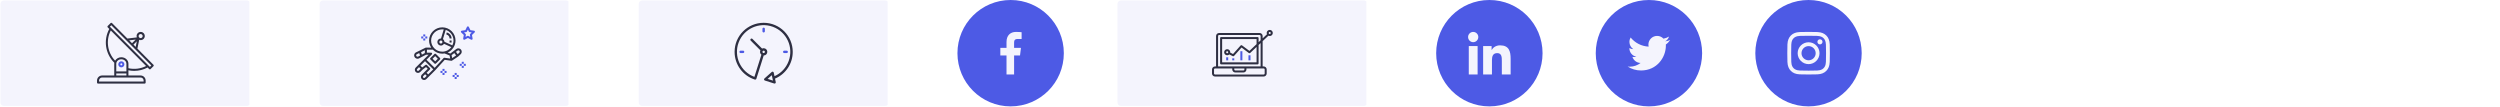
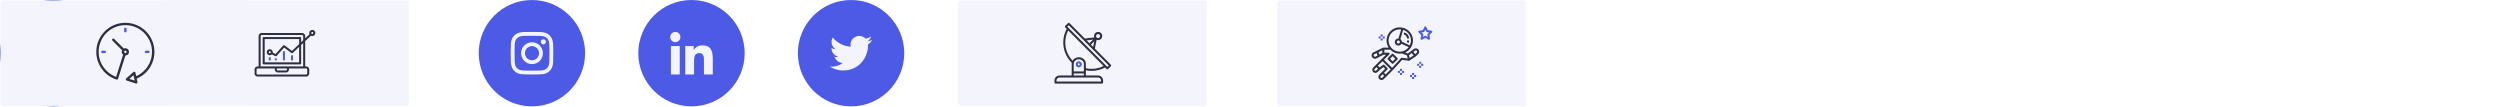
<svg xmlns="http://www.w3.org/2000/svg" version="1.1" width="752" height="32" viewBox="0 0 752 32">
-   <svg id="icon-antenna" width="75" height="32" viewBox="0 0 75 32" x="0" y="0">
+   <svg id="icon-facebook" width="32" height="32" viewBox="0 0 32 32" x="0" y="0">
+     <path fill="#4d5ae5" d="M32 16c0 4.418-1.791 8.418-4.686 11.314s-6.895 4.686-11.314 4.686c-4.418 0-8.418-1.791-11.314-4.686s-4.686-6.895-4.686-11.314c0-4.418 1.791-8.418 4.686-11.314s6.895-4.686 11.314-4.686c4.418 0 8.418 1.791 11.314 4.686s4.686 6.895 4.686 11.314z" />
+     <path fill="#f4f4fd" d="M18.132 11.725h1.169v-2.035c-0.202-0.028-0.895-0.090-1.702-0.090-1.685 0-2.839 1.060-2.839 3.008v1.792h-1.859v2.275h1.859v5.725h2.279v-5.724h1.784l0.283-2.275h-2.068v-1.567c0-0.658 0.178-1.108 1.094-1.108z" />
+   </svg>
+   <svg id="icon-graph" width="75" height="32" viewBox="0 0 75 32" x="48" y="0">
+     <path fill="#f4f4fd" d="M1.143 0.143h73.143c0.552 0 1 0.448 1 1v29.714c0 0.552-0.448 1-1 1h-73.143c-0.552 0-1-0.448-1-1v-29.714c0-0.552 0.448-1 1-1z" />
+     <path fill="#4d5ae5" d="M37.1 15.408h0.609v2.741h-0.609v-2.741z" />
+     <path fill="#4d5ae5" d="M39.537 16.627h0.609v1.523h-0.609v-1.523z" />
+     <path fill="#4d5ae5" d="M34.663 17.541h0.609v0.609h-0.609v-0.609z" />
+     <path fill="#4d5ae5" d="M32.836 17.236h0.609v0.914h-0.609v-0.914z" />
+     <path fill="#2e2f42" d="M29.485 23.023h14.621c0.505 0 0.914-0.409 0.914-0.914v-1.218c0-0.505-0.409-0.914-0.914-0.914h-0.305v-7.596l1.73-1.639c0.402 0.198 0.888 0.078 1.151-0.285s0.226-0.862-0.087-1.182c-0.313-0.32-0.812-0.368-1.18-0.113s-0.499 0.738-0.31 1.144l-1.304 1.236v-0.703c0-0.505-0.409-0.914-0.914-0.914h-12.184c-0.505 0-0.914 0.409-0.914 0.914v9.138h-0.305c-0.505 0-0.914 0.409-0.914 0.914v1.218c0 0.505 0.409 0.914 0.914 0.914zM45.934 9.621c0.168 0 0.305 0.136 0.305 0.305s-0.136 0.305-0.305 0.305c-0.168 0-0.305-0.136-0.305-0.305s0.136-0.305 0.305-0.305zM30.399 10.839c0-0.168 0.136-0.305 0.305-0.305h12.184c0.168 0 0.305 0.136 0.305 0.305v1.279l-0.609 0.579v-1.249c0-0.168-0.136-0.305-0.305-0.305h-10.966c-0.168 0-0.305 0.136-0.305 0.305v7.615c0 0.168 0.136 0.305 0.305 0.305h10.966c0.168 0 0.305-0.136 0.305-0.305v-5.528l0.609-0.577v7.019h-12.793v-9.138zM33.141 14.799c-0.412-0.001-0.774 0.273-0.884 0.671s0.060 0.819 0.415 1.029c0.354 0.21 0.806 0.157 1.102-0.129l1.059 0.531c0.123 0.062 0.272 0.033 0.364-0.070l2.251-2.532 2.213 1.658c0.119 0.089 0.285 0.079 0.392-0.022l1.923-1.822v4.646h-10.357v-7.006h10.357v1.52l-2.155 2.041-2.231-1.673c-0.127-0.095-0.305-0.077-0.41 0.041l-2.282 2.567-0.853-0.427c0.006-0.037 0.010-0.073 0.012-0.111 0-0.505-0.409-0.914-0.914-0.914zM33.445 15.713c0 0.168-0.137 0.305-0.305 0.305s-0.305-0.136-0.305-0.305 0.136-0.305 0.305-0.305c0.168 0 0.305 0.136 0.305 0.305zM35.273 20.587h3.046v0.305c0 0.168-0.136 0.305-0.305 0.305h-2.437c-0.168 0-0.305-0.136-0.305-0.305v-0.305zM29.181 20.891c0-0.168 0.137-0.305 0.305-0.305h5.178v0.305c0 0.505 0.409 0.914 0.914 0.914h2.437c0.505 0 0.914-0.409 0.914-0.914v-0.305h5.178c0.168 0 0.305 0.136 0.305 0.305v1.218c0 0.168-0.137 0.305-0.305 0.305h-14.621c-0.168 0-0.305-0.136-0.305-0.305v-1.218z" />
+   </svg>
+   <svg id="icon-instagram" width="32" height="32" viewBox="0 0 32 32" x="144" y="0">
+     <path fill="#4d5ae5" d="M32 16c0 4.418-1.791 8.418-4.686 11.314s-6.895 4.686-11.314 4.686c-4.418 0-8.418-1.791-11.314-4.686s-4.686-6.895-4.686-11.314c0-4.418 1.791-8.418 4.686-11.314s6.895-4.686 11.314-4.686c4.418 0 8.418 1.791 11.314 4.686s4.686 6.895 4.686 11.314z" />
+     <path fill="#f4f4fd" d="M22.387 13.363c-0.030-0.68-0.14-1.148-0.298-1.553-0.163-0.43-0.413-0.815-0.74-1.135-0.32-0.325-0.708-0.578-1.133-0.738-0.408-0.158-0.873-0.268-1.553-0.298-0.685-0.033-0.903-0.040-2.641-0.040s-1.955 0.008-2.638 0.038c-0.68 0.030-1.148 0.14-1.553 0.298-0.43 0.163-0.815 0.413-1.135 0.74-0.325 0.32-0.578 0.708-0.738 1.133-0.158 0.408-0.268 0.873-0.298 1.553-0.032 0.685-0.040 0.903-0.040 2.641s0.008 1.955 0.038 2.638c0.030 0.68 0.14 1.148 0.298 1.553 0.162 0.43 0.415 0.815 0.74 1.135 0.32 0.325 0.708 0.578 1.133 0.738 0.408 0.158 0.873 0.268 1.553 0.298 0.683 0.030 0.9 0.038 2.638 0.038s1.955-0.007 2.638-0.038c0.68-0.030 1.148-0.14 1.553-0.298 0.86-0.333 1.54-1.013 1.873-1.873 0.157-0.408 0.268-0.873 0.298-1.553 0.030-0.683 0.038-0.9 0.038-2.638s-0.003-1.955-0.033-2.638zM21.235 18.589c-0.028 0.625-0.133 0.963-0.22 1.188-0.215 0.558-0.658 1-1.215 1.215-0.225 0.088-0.565 0.192-1.188 0.22-0.675 0.030-0.878 0.038-2.585 0.038s-1.913-0.007-2.586-0.038c-0.625-0.027-0.963-0.132-1.188-0.22-0.278-0.103-0.53-0.265-0.735-0.478-0.213-0.208-0.375-0.458-0.478-0.735-0.088-0.225-0.193-0.565-0.22-1.188-0.030-0.675-0.038-0.878-0.038-2.586s0.007-1.913 0.038-2.585c0.027-0.625 0.132-0.963 0.22-1.188 0.103-0.278 0.265-0.53 0.48-0.735 0.207-0.212 0.458-0.375 0.735-0.478 0.225-0.088 0.565-0.192 1.188-0.22 0.675-0.030 0.878-0.038 2.586-0.038 1.71 0 1.913 0.008 2.586 0.038 0.625 0.028 0.963 0.133 1.188 0.22 0.277 0.102 0.53 0.265 0.735 0.478 0.212 0.208 0.375 0.458 0.478 0.735 0.088 0.225 0.192 0.565 0.22 1.188 0.030 0.675 0.038 0.878 0.038 2.585s-0.008 1.908-0.038 2.583z" />
+     <path fill="#f4f4fd" d="M16.024 12.713c-1.815 0-3.288 1.473-3.288 3.288s1.473 3.288 3.288 3.288c1.815 0 3.288-1.473 3.288-3.288s-1.473-3.288-3.288-3.288zM16.024 18.134c-1.178 0-2.133-0.955-2.133-2.133s0.955-2.133 2.133-2.133c1.178 0 2.133 0.955 2.133 2.133s-0.955 2.133-2.133 2.133z" />
+     <path fill="#f4f4fd" d="M20.21 12.583c0 0.424-0.344 0.768-0.768 0.768s-0.768-0.344-0.768-0.768c0-0.424 0.344-0.768 0.768-0.768s0.768 0.344 0.768 0.768z" />
+   </svg>
+   <svg id="icon-linkedin" width="32" height="32" viewBox="0 0 32 32" x="192" y="0">
+     <path fill="#4d5ae5" d="M32 16c0 4.418-1.791 8.418-4.686 11.314s-6.895 4.686-11.314 4.686c-4.418 0-8.418-1.791-11.314-4.686s-4.686-6.895-4.686-11.314c0-4.418 1.791-8.418 4.686-11.314s6.895-4.686 11.314-4.686c4.418 0 8.418 1.791 11.314 4.686s4.686 6.895 4.686 11.314z" />
+     <path fill="#f4f4fd" d="M22.397 22.4v-0.001h0.003v-4.694c0-2.297-0.494-4.066-3.179-4.066-1.291 0-2.157 0.708-2.51 1.38h-0.037v-1.165h-2.546v8.546h2.651v-4.231c0-1.114 0.211-2.192 1.591-2.192 1.36 0 1.38 1.272 1.38 2.263v4.161h2.648z" />
+     <path fill="#f4f4fd" d="M9.811 13.854h2.654v8.546h-2.654v-8.546z" />
+     <path fill="#f4f4fd" d="M11.137 9.6c-0.849 0-1.537 0.689-1.537 1.537s0.688 1.551 1.537 1.551 1.537-0.703 1.537-1.551c-0-0.849-0.689-1.537-1.537-1.537v0z" />
+   </svg>
+   <svg id="icon-twitter" width="32" height="32" viewBox="0 0 32 32" x="240" y="0">
+     <path fill="#4d5ae5" d="M32 16c0 4.418-1.791 8.418-4.686 11.314s-6.895 4.686-11.314 4.686c-4.418 0-8.418-1.791-11.314-4.686s-4.686-6.895-4.686-11.314c0-4.418 1.791-8.418 4.686-11.314s6.895-4.686 11.314-4.686c4.418 0 8.418 1.791 11.314 4.686s4.686 6.895 4.686 11.314z" />
+     <path fill="#f4f4fd" d="M22.4 12.031c-0.476 0.209-0.983 0.347-1.512 0.414 0.544-0.325 0.959-0.835 1.154-1.45-0.507 0.302-1.067 0.516-1.664 0.635-0.482-0.513-1.168-0.83-1.917-0.83-1.453 0-2.622 1.179-2.622 2.625 0 0.208 0.018 0.408 0.061 0.598-2.182-0.106-4.112-1.152-5.409-2.745-0.226 0.393-0.359 0.842-0.359 1.326 0 0.909 0.468 1.714 1.166 2.181-0.422-0.008-0.835-0.13-1.186-0.323 0 0.008 0 0.018 0 0.029 0 1.275 0.91 2.334 2.102 2.578-0.214 0.058-0.446 0.086-0.688 0.086-0.168 0-0.338-0.010-0.497-0.045 0.34 1.039 1.305 1.803 2.452 1.828-0.893 0.698-2.026 1.119-3.254 1.119-0.215 0-0.422-0.010-0.628-0.036 1.162 0.75 2.54 1.178 4.026 1.178 4.829 0 7.469-4 7.469-7.467 0-0.116-0.004-0.228-0.010-0.339 0.521-0.37 0.958-0.831 1.315-1.362z" />
+   </svg>
+   <svg id="icon-antenna" width="75" height="32" viewBox="0 0 75 32" x="288" y="0">
    <path fill="#f4f4fd" d="M1.143 0.143h73.143c0.552 0 1 0.448 1 1v29.714c0 0.552-0.448 1-1 1h-73.143c-0.552 0-1-0.448-1-1v-29.714c0-0.552 0.448-1 1-1z" />
    <path fill="#2e2f42" d="M46.156 19.484l-4.825-4.86 0.535-2.637c0.138 0.054 0.285 0.082 0.433 0.083h0.004c0.681 0.008 1.24-0.538 1.248-1.219s-0.538-1.24-1.219-1.248c-0.681-0.008-1.24 0.538-1.248 1.219-0.002 0.146 0.022 0.291 0.071 0.428l-2.834 0.346-4.623-4.647c-0.057-0.058-0.134-0.091-0.215-0.091-0.080 0-0.157 0.032-0.213 0.089l-0.864 0.859c-0.119 0.119-0.119 0.312 0 0.431l0.465 0.472c-1.802 3.313-1.217 7.416 1.44 10.093 0.024 0.023 0.053 0.042 0.083 0.056-0.019 0.103-0.029 0.208-0.030 0.313v3.535h-3.657c-0.841 0.001-1.523 0.683-1.524 1.524v0.61c0 0.168 0.137 0.305 0.305 0.305h14.019c0.168 0 0.305-0.136 0.305-0.305v-0.61c-0.001-0.841-0.683-1.523-1.524-1.524h-3.657v-1.567c0.573 0.12 1.157 0.181 1.742 0.183 1.405-0.002 2.787-0.352 4.023-1.019l0.467 0.47c0.057 0.058 0.134 0.091 0.215 0.091 0.080-0 0.157-0.032 0.213-0.089l0.864-0.859c0.119-0.119 0.119-0.312 0-0.431zM41.874 10.419c0.239-0.237 0.625-0.236 0.862 0.002s0.236 0.625-0.003 0.862c-0.114 0.114-0.269 0.177-0.43 0.177h-0.002c-0.337-0.002-0.608-0.276-0.606-0.613 0.001-0.161 0.065-0.315 0.18-0.429h-0.001zM41.157 12.421l-0.342 1.683-0.672-0.676 1.014-1.008zM40.811 11.906l-1.097 1.091-0.849-0.853 1.946-0.237zM42.288 23.314c0.505 0 0.914 0.409 0.914 0.914v0.305h-13.409v-0.305c0-0.505 0.409-0.914 0.914-0.914h11.581zM38.021 22.095v0.61h-3.048v-0.61h3.048zM34.974 21.486v-2.316c0-0.739 0.684-1.341 1.524-1.341s1.524 0.602 1.524 1.341v2.316h-3.048zM38.631 20.517v-1.347c0-1.075-0.957-1.95-2.133-1.95-0.761-0.012-1.472 0.375-1.875 1.021-2.319-2.442-2.841-6.083-1.302-9.078l10.63 10.691c-1.641 0.835-3.523 1.070-5.319 0.665zM45.082 20.126l-12.033-12.103 0.431-0.43 4.534 4.56c0.002 0 0.003 0.004 0.006 0.005l7.494 7.538-0.433 0.43z" />
    <path fill="#4d5ae5" d="M36.5 18.438h-0.003c-0.505-0.001-0.915 0.408-0.915 0.913s0.408 0.915 0.913 0.916h0.003c0.505 0.001 0.915-0.408 0.916-0.913s-0.408-0.915-0.913-0.916zM36.714 19.568c-0.057 0.057-0.135 0.089-0.216 0.089-0.168-0.001-0.304-0.138-0.303-0.306 0.001-0.081 0.033-0.158 0.090-0.215s0.133-0.088 0.213-0.089c0.169 0.001 0.304 0.138 0.303 0.306-0.001 0.081-0.033 0.158-0.090 0.215h0.003z" />
  </svg>
-   <svg id="icon-astronaut" width="75" height="32" viewBox="0 0 75 32" x="96" y="0">
+   <svg id="icon-astronaut" width="75" height="32" viewBox="0 0 75 32" x="384" y="0">
    <path fill="#f4f4fd" d="M1.143 0.143h73.143c0.552 0 1 0.448 1 1v29.714c0 0.552-0.448 1-1 1h-73.143c-0.552 0-1-0.448-1-1v-29.714c0-0.552 0.448-1 1-1z" />
    <path fill="#4d5ae5" d="M46.842 9.442c-0.036-0.11-0.131-0.19-0.246-0.207l-1.091-0.159-0.489-0.989c-0.103-0.208-0.444-0.208-0.547 0l-0.489 0.989-1.092 0.159c-0.115 0.017-0.21 0.097-0.246 0.207s-0.006 0.232 0.077 0.312l0.79 0.77-0.187 1.087c-0.019 0.114 0.027 0.23 0.121 0.298 0.095 0.069 0.219 0.077 0.321 0.023l0.977-0.514 0.977 0.514c0.044 0.023 0.093 0.035 0.142 0.035 0.063 0 0.126-0.020 0.179-0.058 0.094-0.068 0.141-0.184 0.121-0.298l-0.186-1.087 0.79-0.77c0.083-0.081 0.113-0.202 0.077-0.312zM45.435 10.201c-0.071 0.070-0.105 0.171-0.087 0.27l0.109 0.637-0.572-0.3c-0.045-0.024-0.093-0.035-0.142-0.035s-0.097 0.012-0.142 0.035l-0.572 0.3 0.109-0.637c0.017-0.099-0.016-0.2-0.087-0.27l-0.463-0.451 0.639-0.093c0.099-0.014 0.185-0.077 0.229-0.167l0.286-0.579 0.286 0.579c0.045 0.090 0.13 0.152 0.23 0.167l0.639 0.093-0.462 0.451z" />
    <path fill="#4d5ae5" d="M43.505 18.584h-0.609v0.61h0.609v-0.61z" />
    <path fill="#4d5ae5" d="M43.505 19.803h-0.609v0.61h0.609v-0.61z" />
    <path fill="#4d5ae5" d="M44.114 19.194h-0.609v0.61h0.609v-0.61z" />
    <path fill="#4d5ae5" d="M42.895 19.194h-0.61v0.61h0.61v-0.61z" />
    <path fill="#4d5ae5" d="M41.371 21.937h-0.609v0.61h0.609v-0.61z" />
    <path fill="#4d5ae5" d="M41.371 23.156h-0.609v0.61h0.609v-0.61z" />
    <path fill="#4d5ae5" d="M41.981 22.546h-0.61v0.61h0.61v-0.61z" />
    <path fill="#4d5ae5" d="M40.762 22.546h-0.61v0.61h0.61v-0.61z" />
    <path fill="#4d5ae5" d="M37.714 20.718h-0.609v0.61h0.609v-0.61z" />
    <path fill="#4d5ae5" d="M37.714 21.937h-0.609v0.61h0.609v-0.61z" />
    <path fill="#4d5ae5" d="M38.324 21.327h-0.609v0.61h0.609v-0.61z" />
    <path fill="#4d5ae5" d="M37.105 21.327h-0.61v0.61h0.61v-0.61z" />
    <path fill="#4d5ae5" d="M31.924 10.355h-0.609v0.61h0.609v-0.61z" />
    <path fill="#4d5ae5" d="M31.924 11.575h-0.609v0.61h0.609v-0.61z" />
    <path fill="#4d5ae5" d="M32.533 10.965h-0.609v0.61h0.609v-0.61z" />
    <path fill="#4d5ae5" d="M31.314 10.965h-0.61v0.61h0.61v-0.61z" />
    <path fill="#2e2f42" d="M42.694 14.948c-0.164-0.222-0.405-0.364-0.679-0.403-0.275-0.039-0.546 0.033-0.766 0.201l-0.715 0.549-1.085 0.81-0.776-0.309c1.383-0.621 2.351-2.005 2.351-3.611 0-2.185-1.784-3.962-3.978-3.962s-3.978 1.777-3.978 3.962c0 0.792 0.237 1.528 0.64 2.148l-1.579-0.014c-0.001 0-0.002 0-0.003 0-0.005 0-0.009 0.002-0.013 0.003-0.030 0.001-0.060 0.007-0.089 0.018-0.007 0.003-0.015 0.004-0.022 0.008-0.003 0.002-0.007 0.002-0.011 0.004l-1.847 0.912c-0 0-0.001 0-0.001 0l-1.082 0.52c-0.012 0.005-0.024 0.012-0.036 0.020-0.431 0.287-0.578 0.851-0.342 1.312 0.126 0.245 0.34 0.425 0.603 0.508 0.101 0.032 0.205 0.047 0.308 0.047 0.165 0 0.329-0.041 0.479-0.121l0.793-0.422 1.294-0.668 0.775-0.005-3.11 3.095c-0 0-0.001 0-0.001 0.001l-0.765 0.762c-0.181 0.18-0.28 0.418-0.28 0.673s0.099 0.493 0.28 0.674c0.185 0.185 0.43 0.277 0.674 0.277s0.488-0.093 0.675-0.277l0.751-0.748 0.995-0.743 0.515 0.513-1.007 1.002c-0 0-0.001 0-0.001 0.001l-0.765 0.762c-0.181 0.18-0.28 0.418-0.28 0.673s0.099 0.493 0.28 0.674c0.186 0.185 0.43 0.277 0.674 0.277s0.489-0.093 0.674-0.277l1.99-1.981c0-0 0-0.001 0.001-0.001l0.577-0.571-0.002-0.002c0.004-0.004 0.009-0.005 0.013-0.009l2.952-3.233 1.983 0.282c0.014 0.002 0.029 0.003 0.043 0.003 0.037 0 0.073-0.009 0.107-0.022 0.010-0.004 0.019-0.009 0.028-0.013 0.011-0.006 0.023-0.009 0.033-0.015l1.836-1.219c0.007-0.005 0.010-0.012 0.017-0.017s0.016-0.008 0.023-0.015l0.727-0.681c0.378-0.354 0.43-0.934 0.121-1.35zM29.789 17.012c-0.099 0.053-0.211 0.064-0.319 0.030-0.107-0.033-0.193-0.106-0.244-0.204-0.092-0.179-0.039-0.397 0.122-0.515l0.751-0.361 0.181 0.528 0.076 0.222-0.567 0.301zM31.787 15.967l-0.885 0.457-0.251-0.733 1.158-0.572-0.023 0.848zM40.415 12.184c0 0.525-0.125 1.020-0.342 1.463l-2.389-1.085c-0.025-0.328-0.195-0.614-0.45-0.793l0.837-2.777c1.359 0.432 2.345 1.7 2.345 3.193zM33.679 12.184c0-1.848 1.511-3.352 3.368-3.352 0.145 0 0.286 0.012 0.426 0.030l-0.818 2.716c-0.011-0-0.021-0.003-0.033-0.003-0.59 0-1.070 0.479-1.070 1.067s0.48 1.067 1.070 1.067c0.397 0 0.74-0.219 0.925-0.54l2.207 1.003c-0.614 0.826-1.597 1.366-2.707 1.366-1.857 0-3.368-1.504-3.368-3.352zM37.083 12.641c0 0.252-0.207 0.457-0.461 0.457s-0.461-0.205-0.461-0.457 0.207-0.457 0.461-0.457c0.254 0 0.461 0.205 0.461 0.457zM29.98 21.226c-0.135 0.134-0.354 0.134-0.488 0-0.065-0.065-0.101-0.151-0.101-0.242s0.036-0.177 0.101-0.241l0.55-0.548 0.486 0.484-0.548 0.546zM31.816 23.36c-0.135 0.134-0.354 0.134-0.488 0-0.065-0.065-0.101-0.151-0.101-0.242s0.035-0.176 0.101-0.241l0.55-0.548 0.487 0.484-0.548 0.546zM33.806 21.378c-0 0-0.001 0-0.001 0.001l-1.009 1.006-0.487-0.484 1.008-1.003c0 0 0 0 0-0s0.001-0 0.001-0.001c0.023-0.023 0.037-0.050 0.051-0.077 0.004-0.008 0.012-0.015 0.015-0.023 0.009-0.023 0.011-0.049 0.015-0.073 0.002-0.014 0.008-0.027 0.008-0.041 0-0.020-0.007-0.040-0.012-0.060-0.004-0.018-0.004-0.037-0.011-0.055-0.012-0.029-0.031-0.054-0.052-0.079-0.006-0.007-0.008-0.015-0.014-0.022 0 0 0 0-0 0s-0-0.001-0.001-0.001l-0.918-0.914c-0.010-0.010-0.022-0.014-0.033-0.022-0.016-0.012-0.032-0.024-0.050-0.033s-0.035-0.014-0.053-0.019c-0.019-0.006-0.038-0.010-0.059-0.011-0.019-0.001-0.036 0.001-0.055 0.003-0.020 0.002-0.039 0.005-0.059 0.012s-0.036 0.016-0.054 0.026c-0.011 0.006-0.024 0.009-0.035 0.016l-1.013 0.756-0.515-0.513 1.371-1.363 2.492 2.451-0.53 0.525zM37.702 17.368c-0.009-0.001-0.017 0.002-0.026 0.002-0.022-0.001-0.044 0-0.066 0.004-0.017 0.003-0.034 0.006-0.050 0.012-0.019 0.007-0.037 0.016-0.055 0.027s-0.033 0.021-0.047 0.035c-0.007 0.006-0.016 0.009-0.023 0.017l-2.685 2.94-2.473-2.432 1.619-1.61c0.119-0.119 0.12-0.312 0.001-0.431-0.060-0.060-0.139-0.090-0.218-0.089v-0l-1.268 0.008 0.016-0.919 1.774 0.015c0.723 0.739 1.731 1.2 2.847 1.2 0.25 0 0.494-0.026 0.731-0.070 0.023 0.018 0.045 0.037 0.074 0.049l1.377 0.549 0.087 0.433 0.102 0.506-1.716-0.244zM40.012 17.47l-0.179-0.89 0.827-0.617 0.217 0.287 0.325 0.431-1.189 0.789zM42.157 15.852l-0.479 0.449-0.532-0.706 0.475-0.364c0.089-0.068 0.2-0.096 0.31-0.082 0.111 0.016 0.208 0.073 0.275 0.162 0.124 0.167 0.103 0.399-0.049 0.541z" />
    <path fill="#2e2f42" d="M36.344 17.454l-1.225-1.219c-0.119-0.119-0.311-0.119-0.43 0l-1.224 1.219c-0.057 0.058-0.089 0.135-0.089 0.216s0.032 0.159 0.089 0.216l1.224 1.219c0.059 0.059 0.137 0.089 0.215 0.089s0.156-0.030 0.215-0.089l1.225-1.219c0.057-0.057 0.090-0.135 0.090-0.216s-0.032-0.159-0.090-0.216zM34.905 18.459l-0.792-0.789 0.792-0.789 0.793 0.789-0.793 0.789z" />
    <path fill="#2e2f42" d="M38.38 9.755l-0.147 0.592c0.041 0.010 0.993 0.258 0.993 1.228h0.609c0-1.153-0.952-1.695-1.455-1.82z" />
    <path fill="#2e2f42" d="M39.835 12.184h-0.609v0.61h0.609v-0.61z" />
  </svg>
-   <svg id="icon-clock" width="75" height="32" viewBox="0 0 75 32" x="192" y="0">
+   <svg id="icon-clock" width="75" height="32" viewBox="0 0 75 32" x="0" y="0">
    <path fill="#f4f4fd" d="M1.143 0.143h73.143c0.552 0 1 0.448 1 1v29.714c0 0.552-0.448 1-1 1h-73.143c-0.552 0-1-0.448-1-1v-29.714c0-0.552 0.448-1 1-1z" />
    <path fill="#2e2f42" d="M46.455 15.601c-0.001-4.83-3.917-8.745-8.747-8.744s-8.745 3.917-8.744 8.747c0.001 3.805 2.461 7.172 6.085 8.329 0.035 0.011 0.071 0.016 0.107 0.016 0.069-0 0.137-0.019 0.196-0.054 0.077-0.046 0.135-0.118 0.162-0.204l2.209-7c0.604-0.003 1.091-0.495 1.087-1.099s-0.495-1.091-1.099-1.088c-0.162 0.001-0.323 0.038-0.469 0.109l-2.918-2.918c-0.145-0.14-0.375-0.136-0.515 0.009-0.137 0.141-0.137 0.365 0 0.506l2.916 2.919c-0.224 0.457-0.096 1.008 0.306 1.319l-2.104 6.67c-4.159-1.532-6.288-6.145-4.756-10.304s6.145-6.288 10.304-4.756c4.159 1.532 6.288 6.145 4.756 10.304-0.749 2.032-2.286 3.675-4.264 4.556l-0.227-1.071c-0.041-0.197-0.235-0.323-0.432-0.281-0.062 0.013-0.12 0.042-0.167 0.085l-2.193 1.957c-0.151 0.134-0.164 0.364-0.030 0.514 0.044 0.049 0.099 0.085 0.162 0.105l2.799 0.893c0.191 0.061 0.397-0.044 0.458-0.235 0.019-0.061 0.023-0.125 0.010-0.187l-0.223-1.051c3.237-1.365 5.338-4.538 5.331-8.051zM37.71 15.236c0.201 0 0.365 0.163 0.365 0.364s-0.163 0.364-0.365 0.364-0.364-0.163-0.364-0.364c0-0.201 0.163-0.364 0.364-0.364zM38.91 23.73l1.248-1.113 0.345 1.623-1.593-0.51z" />
    <path fill="#4d5ae5" d="M37.345 8.677v0.729c0 0.201 0.163 0.364 0.364 0.364s0.365-0.163 0.365-0.364v-0.729c0-0.201-0.163-0.364-0.365-0.364s-0.364 0.163-0.364 0.364z" />
    <path fill="#4d5ae5" d="M30.786 15.236c-0.201 0-0.364 0.163-0.364 0.364s0.163 0.364 0.364 0.364h0.729c0.201 0 0.364-0.163 0.364-0.364s-0.163-0.364-0.364-0.364h-0.729z" />
    <path fill="#4d5ae5" d="M44.633 15.965c0.201 0 0.365-0.163 0.365-0.364s-0.163-0.364-0.365-0.364h-0.729c-0.201 0-0.364 0.163-0.364 0.364s0.163 0.364 0.364 0.364h0.729z" />
  </svg>
-   <svg id="icon-facebook" width="32" height="32" viewBox="0 0 32 32" x="288" y="0">
-     <path fill="#4d5ae5" d="M32 16c0 4.418-1.791 8.418-4.686 11.314s-6.895 4.686-11.314 4.686c-4.418 0-8.418-1.791-11.314-4.686s-4.686-6.895-4.686-11.314c0-4.418 1.791-8.418 4.686-11.314s6.895-4.686 11.314-4.686c4.418 0 8.418 1.791 11.314 4.686s4.686 6.895 4.686 11.314z" />
-     <path fill="#f4f4fd" d="M18.132 11.725h1.169v-2.035c-0.202-0.028-0.895-0.090-1.702-0.090-1.685 0-2.839 1.060-2.839 3.008v1.792h-1.859v2.275h1.859v5.725h2.279v-5.724h1.784l0.283-2.275h-2.068v-1.567c0-0.658 0.178-1.108 1.094-1.108z" />
-   </svg>
-   <svg id="icon-graph" width="75" height="32" viewBox="0 0 75 32" x="336" y="0">
-     <path fill="#f4f4fd" d="M1.143 0.143h73.143c0.552 0 1 0.448 1 1v29.714c0 0.552-0.448 1-1 1h-73.143c-0.552 0-1-0.448-1-1v-29.714c0-0.552 0.448-1 1-1z" />
-     <path fill="#4d5ae5" d="M37.1 15.408h0.609v2.741h-0.609v-2.741z" />
-     <path fill="#4d5ae5" d="M39.537 16.627h0.609v1.523h-0.609v-1.523z" />
-     <path fill="#4d5ae5" d="M34.663 17.541h0.609v0.609h-0.609v-0.609z" />
-     <path fill="#4d5ae5" d="M32.836 17.236h0.609v0.914h-0.609v-0.914z" />
-     <path fill="#2e2f42" d="M29.485 23.023h14.621c0.505 0 0.914-0.409 0.914-0.914v-1.218c0-0.505-0.409-0.914-0.914-0.914h-0.305v-7.596l1.73-1.639c0.402 0.198 0.888 0.078 1.151-0.285s0.226-0.862-0.087-1.182c-0.313-0.32-0.812-0.368-1.18-0.113s-0.499 0.738-0.31 1.144l-1.304 1.236v-0.703c0-0.505-0.409-0.914-0.914-0.914h-12.184c-0.505 0-0.914 0.409-0.914 0.914v9.138h-0.305c-0.505 0-0.914 0.409-0.914 0.914v1.218c0 0.505 0.409 0.914 0.914 0.914zM45.934 9.621c0.168 0 0.305 0.136 0.305 0.305s-0.136 0.305-0.305 0.305c-0.168 0-0.305-0.136-0.305-0.305s0.136-0.305 0.305-0.305zM30.399 10.839c0-0.168 0.136-0.305 0.305-0.305h12.184c0.168 0 0.305 0.136 0.305 0.305v1.279l-0.609 0.579v-1.249c0-0.168-0.136-0.305-0.305-0.305h-10.966c-0.168 0-0.305 0.136-0.305 0.305v7.615c0 0.168 0.136 0.305 0.305 0.305h10.966c0.168 0 0.305-0.136 0.305-0.305v-5.528l0.609-0.577v7.019h-12.793v-9.138zM33.141 14.799c-0.412-0.001-0.774 0.273-0.884 0.671s0.060 0.819 0.415 1.029c0.354 0.21 0.806 0.157 1.102-0.129l1.059 0.531c0.123 0.062 0.272 0.033 0.364-0.070l2.251-2.532 2.213 1.658c0.119 0.089 0.285 0.079 0.392-0.022l1.923-1.822v4.646h-10.357v-7.006h10.357v1.52l-2.155 2.041-2.231-1.673c-0.127-0.095-0.305-0.077-0.41 0.041l-2.282 2.567-0.853-0.427c0.006-0.037 0.010-0.073 0.012-0.111 0-0.505-0.409-0.914-0.914-0.914zM33.445 15.713c0 0.168-0.137 0.305-0.305 0.305s-0.305-0.136-0.305-0.305 0.136-0.305 0.305-0.305c0.168 0 0.305 0.136 0.305 0.305zM35.273 20.587h3.046v0.305c0 0.168-0.136 0.305-0.305 0.305h-2.437c-0.168 0-0.305-0.136-0.305-0.305v-0.305zM29.181 20.891c0-0.168 0.137-0.305 0.305-0.305h5.178v0.305c0 0.505 0.409 0.914 0.914 0.914h2.437c0.505 0 0.914-0.409 0.914-0.914v-0.305h5.178c0.168 0 0.305 0.136 0.305 0.305v1.218c0 0.168-0.137 0.305-0.305 0.305h-14.621c-0.168 0-0.305-0.136-0.305-0.305v-1.218z" />
-   </svg>
-   <svg id="icon-linkedin" width="32" height="32" viewBox="0 0 32 32" x="432" y="0">
-     <path fill="#4d5ae5" d="M32 16c0 4.418-1.791 8.418-4.686 11.314s-6.895 4.686-11.314 4.686c-4.418 0-8.418-1.791-11.314-4.686s-4.686-6.895-4.686-11.314c0-4.418 1.791-8.418 4.686-11.314s6.895-4.686 11.314-4.686c4.418 0 8.418 1.791 11.314 4.686s4.686 6.895 4.686 11.314z" />
-     <path fill="#f4f4fd" d="M22.397 22.4v-0.001h0.003v-4.694c0-2.297-0.494-4.066-3.179-4.066-1.291 0-2.157 0.708-2.51 1.38h-0.037v-1.165h-2.546v8.546h2.651v-4.231c0-1.114 0.211-2.192 1.591-2.192 1.36 0 1.38 1.272 1.38 2.263v4.161h2.648z" />
-     <path fill="#f4f4fd" d="M9.811 13.854h2.654v8.546h-2.654v-8.546z" />
-     <path fill="#f4f4fd" d="M11.137 9.6c-0.849 0-1.537 0.689-1.537 1.537s0.688 1.551 1.537 1.551 1.537-0.703 1.537-1.551c-0-0.849-0.689-1.537-1.537-1.537v0z" />
-   </svg>
-   <svg id="icon-twitter" width="32" height="32" viewBox="0 0 32 32" x="480" y="0">
-     <path fill="#4d5ae5" d="M32 16c0 4.418-1.791 8.418-4.686 11.314s-6.895 4.686-11.314 4.686c-4.418 0-8.418-1.791-11.314-4.686s-4.686-6.895-4.686-11.314c0-4.418 1.791-8.418 4.686-11.314s6.895-4.686 11.314-4.686c4.418 0 8.418 1.791 11.314 4.686s4.686 6.895 4.686 11.314z" />
-     <path fill="#f4f4fd" d="M22.4 12.031c-0.476 0.209-0.983 0.347-1.512 0.414 0.544-0.325 0.959-0.835 1.154-1.45-0.507 0.302-1.067 0.516-1.664 0.635-0.482-0.513-1.168-0.83-1.917-0.83-1.453 0-2.622 1.179-2.622 2.625 0 0.208 0.018 0.408 0.061 0.598-2.182-0.106-4.112-1.152-5.409-2.745-0.226 0.393-0.359 0.842-0.359 1.326 0 0.909 0.468 1.714 1.166 2.181-0.422-0.008-0.835-0.13-1.186-0.323 0 0.008 0 0.018 0 0.029 0 1.275 0.91 2.334 2.102 2.578-0.214 0.058-0.446 0.086-0.688 0.086-0.168 0-0.338-0.010-0.497-0.045 0.34 1.039 1.305 1.803 2.452 1.828-0.893 0.698-2.026 1.119-3.254 1.119-0.215 0-0.422-0.010-0.628-0.036 1.162 0.75 2.54 1.178 4.026 1.178 4.829 0 7.469-4 7.469-7.467 0-0.116-0.004-0.228-0.010-0.339 0.521-0.37 0.958-0.831 1.315-1.362z" />
-   </svg>
-   <svg id="icon-Ellipse" width="32" height="32" viewBox="0 0 32 32" x="528" y="0">
-     <path fill="#4d5ae5" d="M32 16c0 4.418-1.791 8.418-4.686 11.314s-6.895 4.686-11.314 4.686c-4.418 0-8.418-1.791-11.314-4.686s-4.686-6.895-4.686-11.314c0-4.418 1.791-8.418 4.686-11.314s6.895-4.686 11.314-4.686c4.418 0 8.418 1.791 11.314 4.686s4.686 6.895 4.686 11.314z" />
-     <path fill="#f4f4fd" d="M22.387 13.363c-0.030-0.68-0.14-1.148-0.298-1.553-0.163-0.43-0.413-0.815-0.74-1.135-0.32-0.325-0.708-0.578-1.133-0.738-0.408-0.158-0.873-0.268-1.553-0.298-0.685-0.033-0.903-0.040-2.641-0.040s-1.955 0.008-2.638 0.038c-0.68 0.030-1.148 0.14-1.553 0.298-0.43 0.163-0.815 0.413-1.135 0.74-0.325 0.32-0.578 0.708-0.738 1.133-0.158 0.408-0.268 0.873-0.298 1.553-0.032 0.685-0.040 0.903-0.040 2.641s0.008 1.955 0.038 2.638c0.030 0.68 0.14 1.148 0.298 1.553 0.162 0.43 0.415 0.815 0.74 1.135 0.32 0.325 0.708 0.578 1.133 0.738 0.408 0.158 0.873 0.268 1.553 0.298 0.683 0.030 0.9 0.038 2.638 0.038s1.955-0.007 2.638-0.038c0.68-0.030 1.148-0.14 1.553-0.298 0.86-0.333 1.54-1.013 1.873-1.873 0.157-0.408 0.268-0.873 0.298-1.553 0.030-0.683 0.038-0.9 0.038-2.638s-0.003-1.955-0.033-2.638zM21.235 18.589c-0.028 0.625-0.133 0.963-0.22 1.188-0.215 0.558-0.658 1-1.215 1.215-0.225 0.088-0.565 0.192-1.188 0.22-0.675 0.030-0.878 0.038-2.585 0.038s-1.913-0.007-2.586-0.038c-0.625-0.027-0.963-0.132-1.188-0.22-0.278-0.103-0.53-0.265-0.735-0.478-0.213-0.208-0.375-0.458-0.478-0.735-0.088-0.225-0.193-0.565-0.22-1.188-0.030-0.675-0.038-0.878-0.038-2.586s0.007-1.913 0.038-2.585c0.027-0.625 0.132-0.963 0.22-1.188 0.103-0.278 0.265-0.53 0.48-0.735 0.207-0.212 0.458-0.375 0.735-0.478 0.225-0.088 0.565-0.192 1.188-0.22 0.675-0.030 0.878-0.038 2.586-0.038 1.71 0 1.913 0.008 2.586 0.038 0.625 0.028 0.963 0.133 1.188 0.22 0.277 0.102 0.53 0.265 0.735 0.478 0.212 0.208 0.375 0.458 0.478 0.735 0.088 0.225 0.192 0.565 0.22 1.188 0.030 0.675 0.038 0.878 0.038 2.585s-0.008 1.908-0.038 2.583z" />
-     <path fill="#f4f4fd" d="M16.024 12.713c-1.815 0-3.288 1.473-3.288 3.288s1.473 3.288 3.288 3.288c1.815 0 3.288-1.473 3.288-3.288s-1.473-3.288-3.288-3.288zM16.024 18.134c-1.178 0-2.133-0.955-2.133-2.133s0.955-2.133 2.133-2.133c1.178 0 2.133 0.955 2.133 2.133s-0.955 2.133-2.133 2.133z" />
-     <path fill="#f4f4fd" d="M20.21 12.583c0 0.424-0.344 0.768-0.768 0.768s-0.768-0.344-0.768-0.768c0-0.424 0.344-0.768 0.768-0.768s0.768 0.344 0.768 0.768z" />
-   </svg>
</svg>
